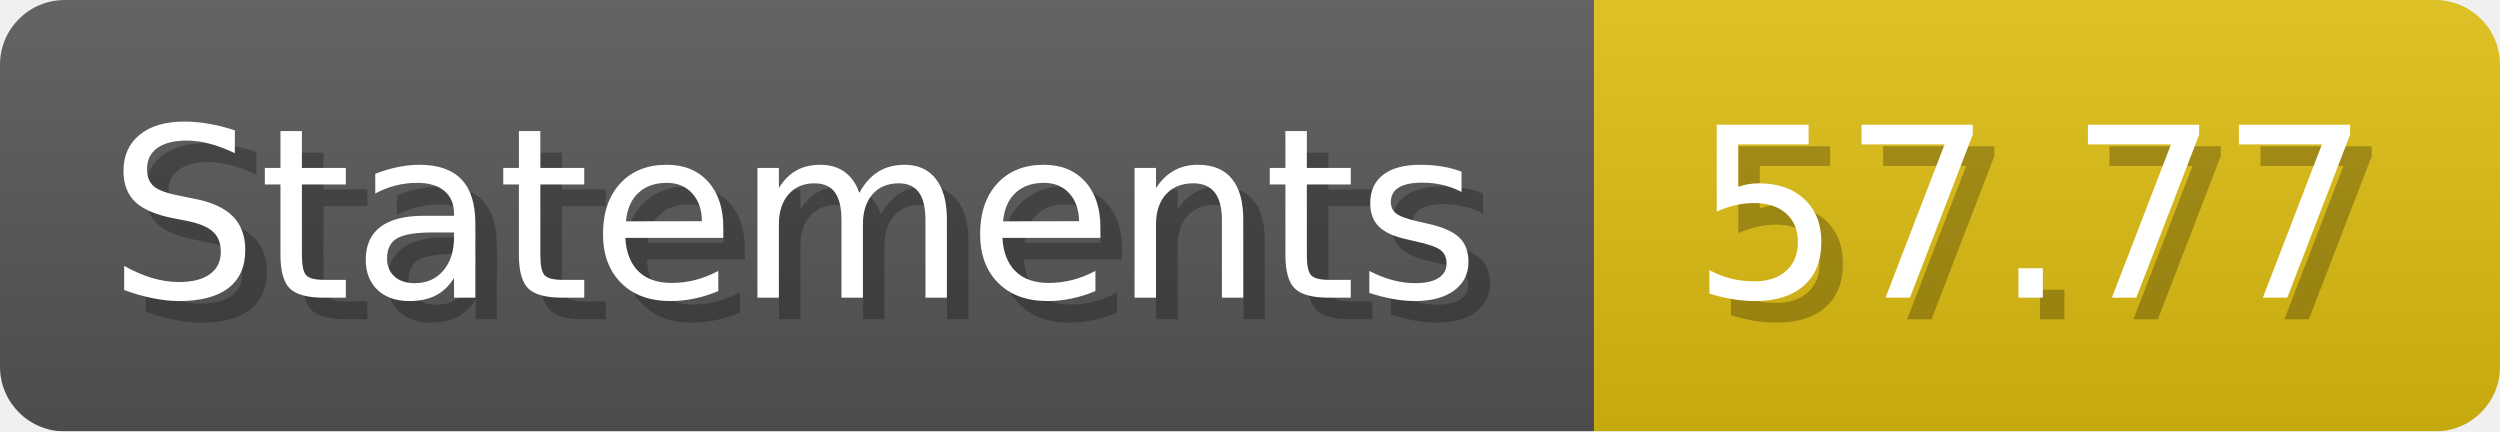
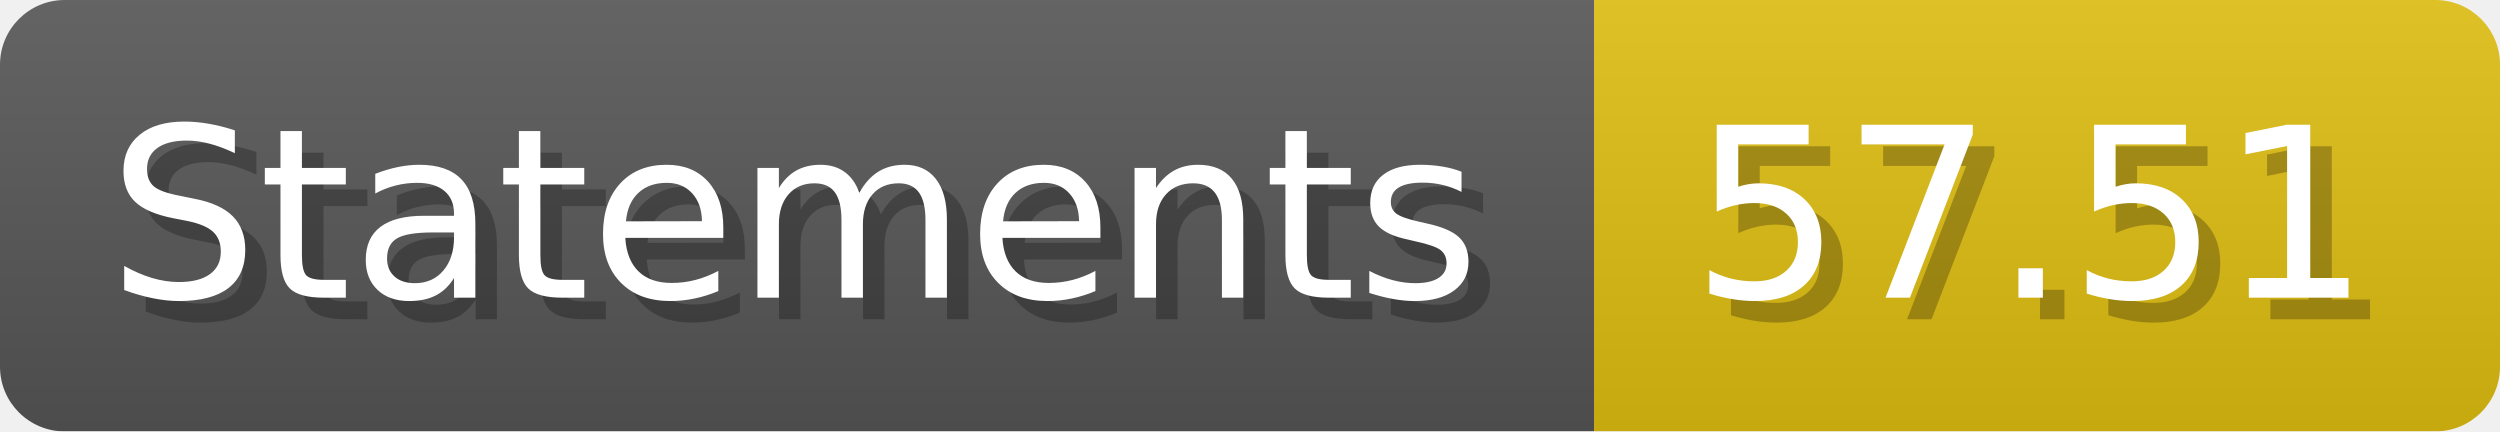
- <svg xmlns="http://www.w3.org/2000/svg" width="115.9" height="20" viewBox="0 0 1159 200" role="img" aria-label="Statements: 57.77">
+ <svg xmlns="http://www.w3.org/2000/svg" width="115.9" height="20" viewBox="0 0 1159 200" role="img" aria-label="Statements: 57.51">
  <linearGradient id="a" x2="0" y2="100%">
    <stop offset="0" stop-opacity=".1" stop-color="#EEE" />
    <stop offset="1" stop-opacity=".1" />
  </linearGradient>
  <mask id="m">
    <rect width="1159" height="200" rx="30" fill="#FFF" />
  </mask>
  <g mask="url(#m)">
    <rect width="739" height="200" fill="#555" />
    <rect width="420" height="200" fill="#DB1" x="739" />
    <rect width="1159" height="200" fill="url(#a)" />
  </g>
  <g aria-hidden="true" fill="#fff" text-anchor="start" font-family="Verdana,DejaVu Sans,sans-serif" font-size="110">
    <text x="60" y="148" textLength="639" fill="#000" opacity="0.25">Statements</text>
    <text x="50" y="138" textLength="639">Statements</text>
-     <text x="794" y="148" textLength="320" fill="#000" opacity="0.25">57.77</text>
-     <text x="784" y="138" textLength="320">57.77</text>
+     <text x="794" y="148" textLength="320" fill="#000" opacity="0.25">57.51</text>
+     <text x="784" y="138" textLength="320">57.51</text>
  </g>
</svg>
